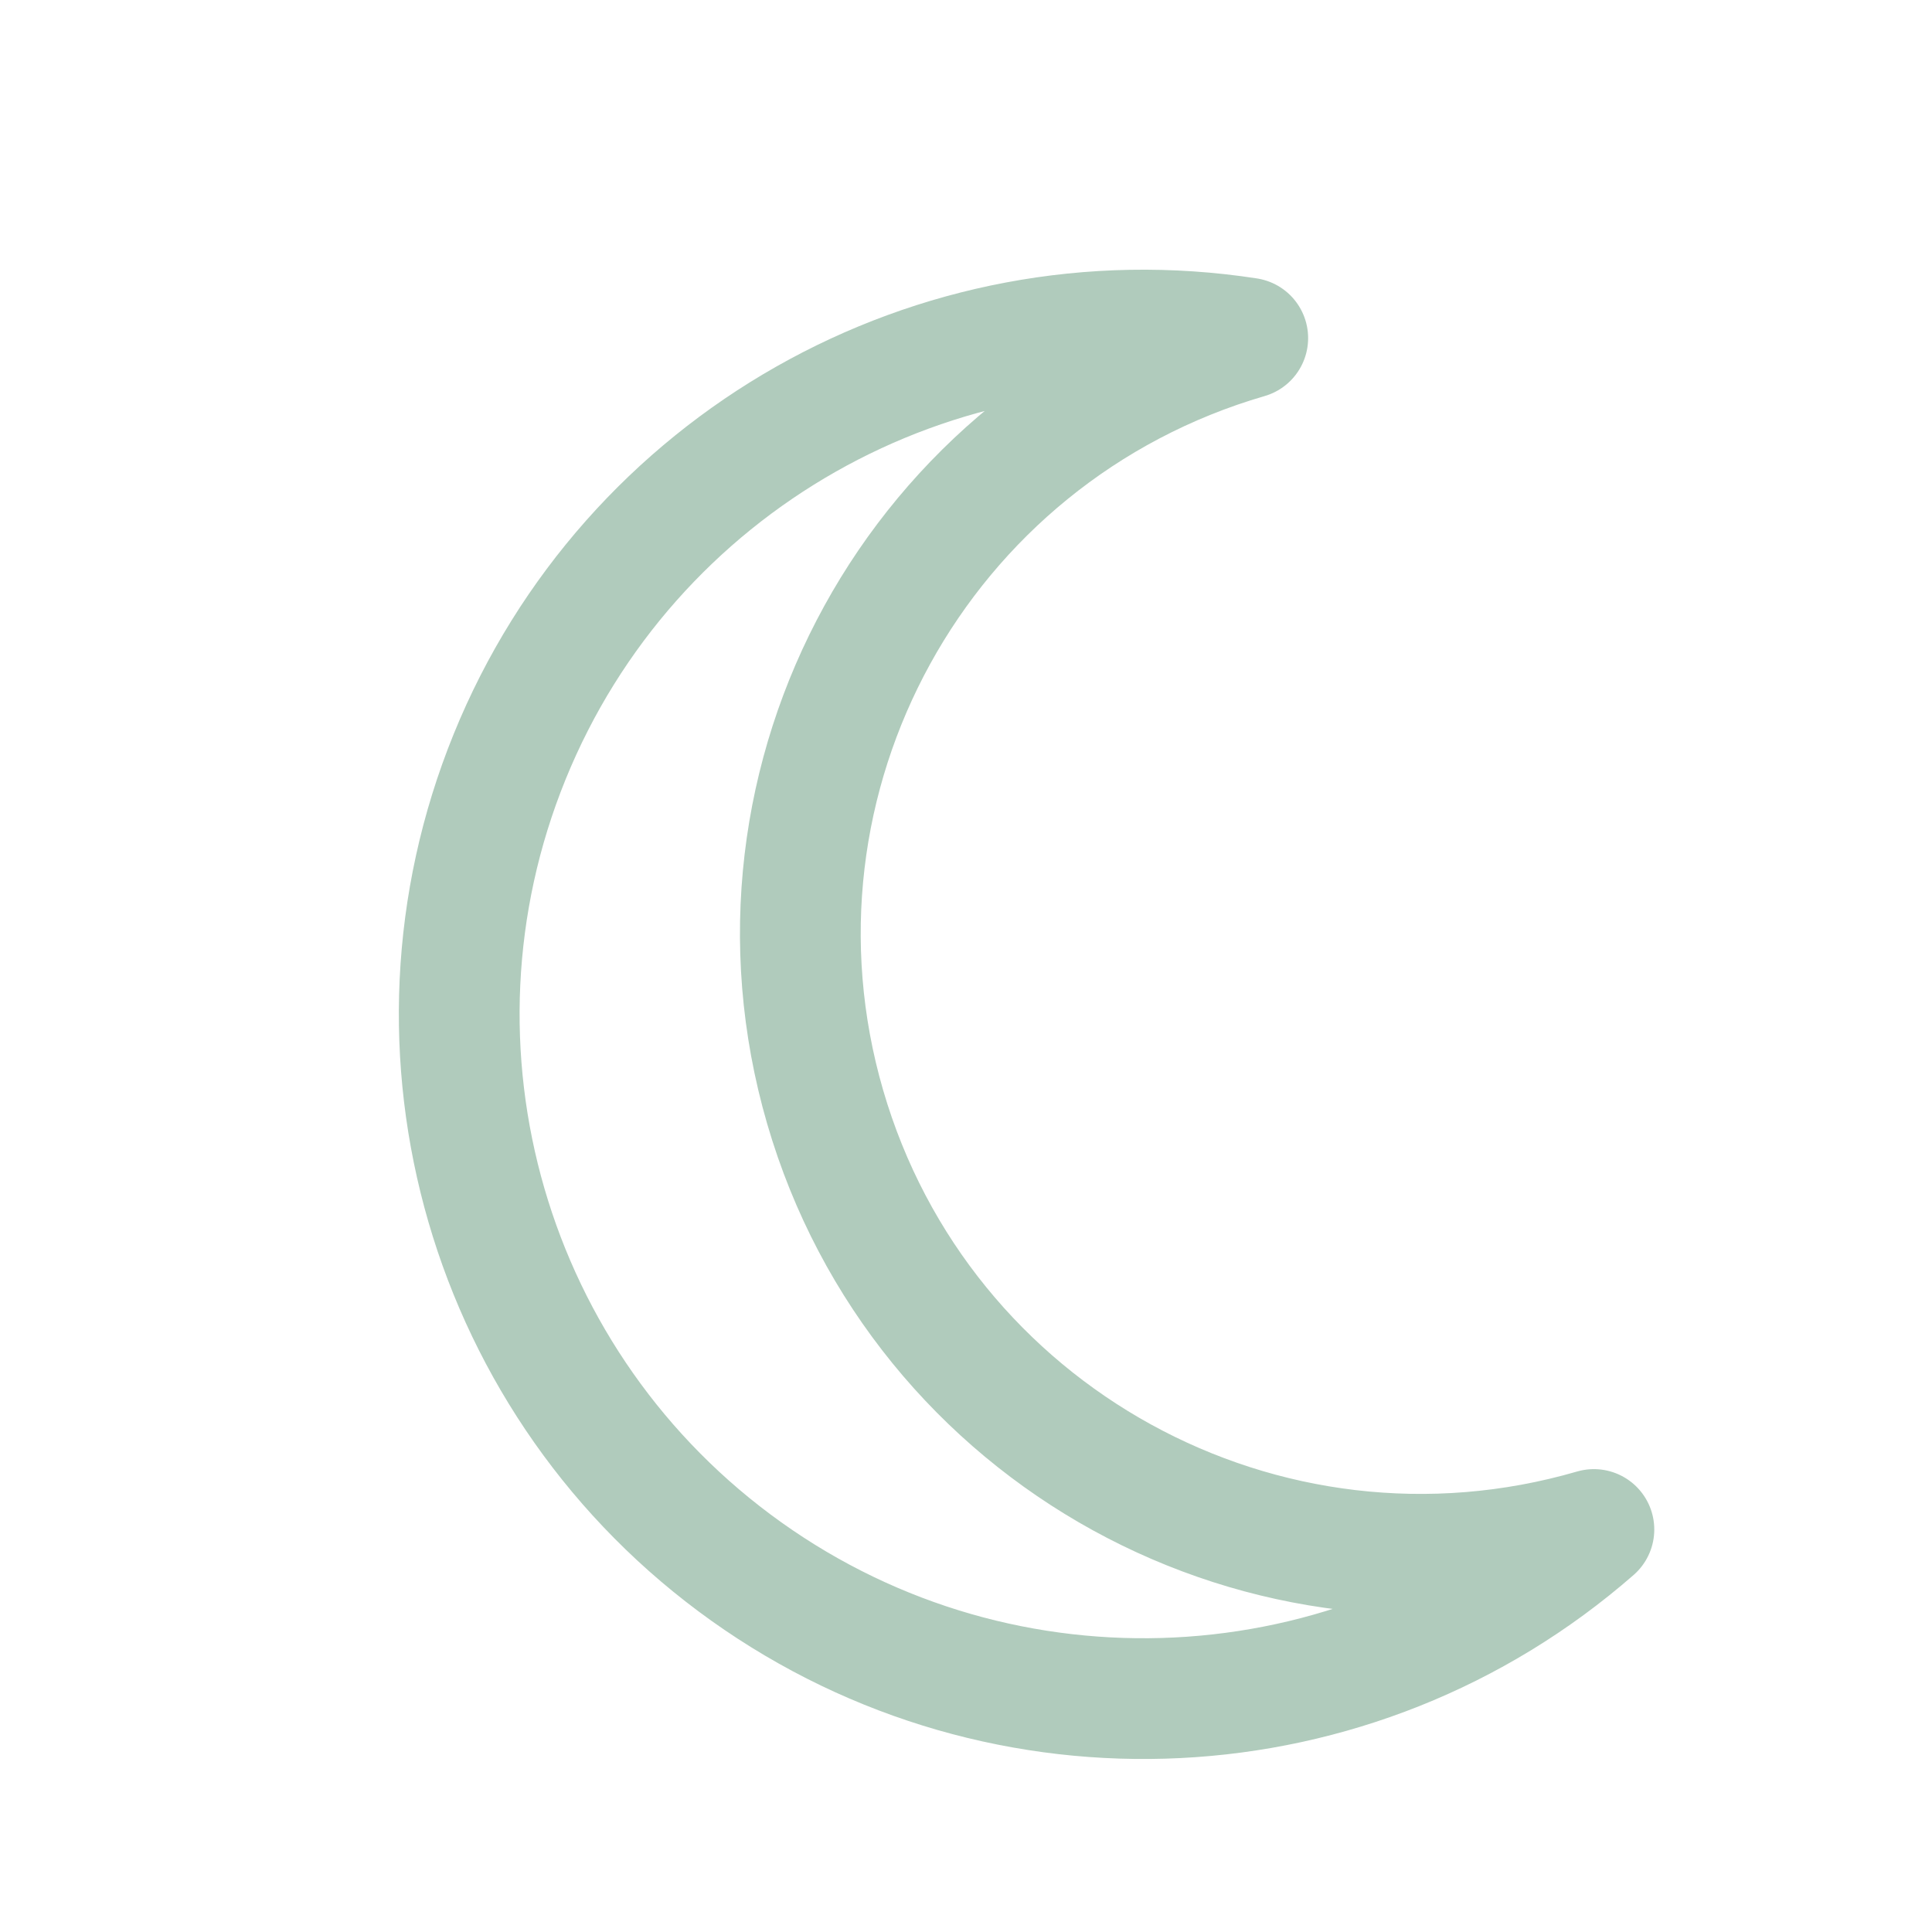
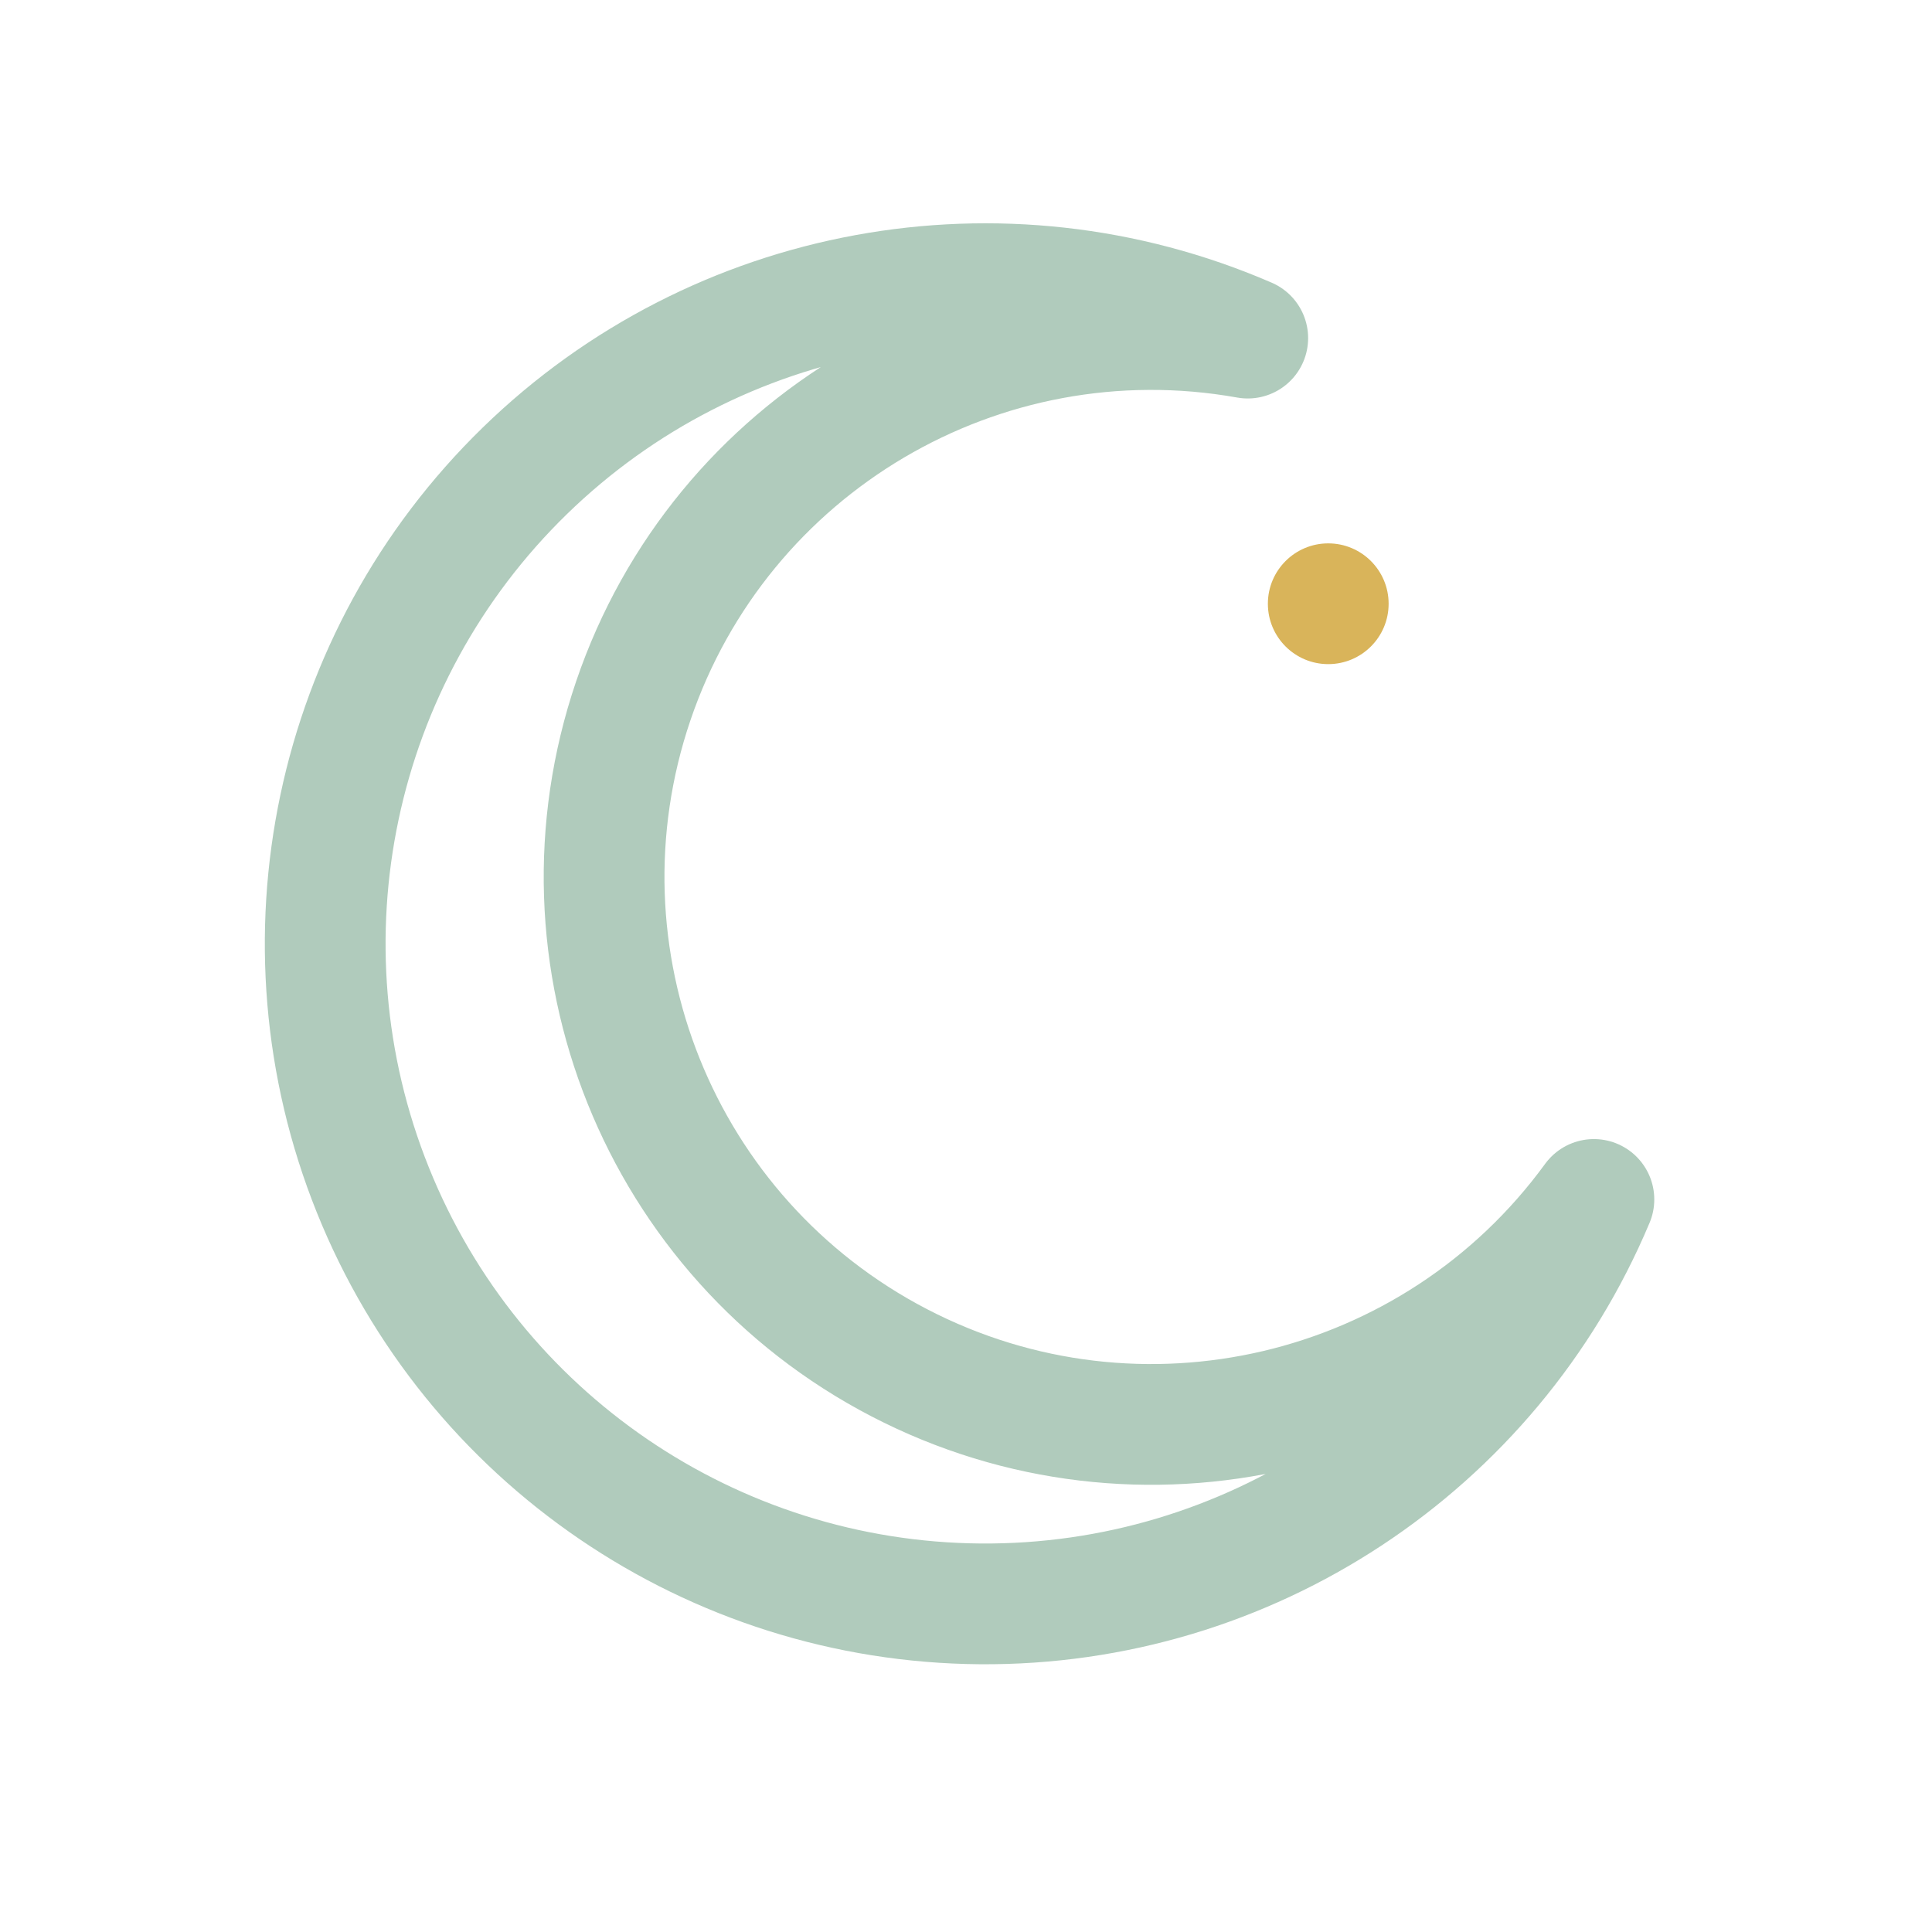
<svg xmlns="http://www.w3.org/2000/svg" width="24" height="24" viewBox="0 0 24 24" fill="none">
-   <path d="M15.5 4.2a8.5 8.5 0 1 0 4.3 14.8 6.5 6.5 0 1 1-4.3-14.8z" stroke="#B0CBBC" stroke-width="1.5" stroke-linejoin="round" />
+   <path d="M15.5 4.2a8.2 8.2 0 1 0 4.3 10.7 6.8 6.8 0 1 1-4.3-10.7z" stroke="#B0CBBC" stroke-width="1.5" stroke-linejoin="round" stroke-linecap="round" />
+   <circle cx="16.5" cy="7.5" r="0.75" fill="#D9B45A" />
</svg>
